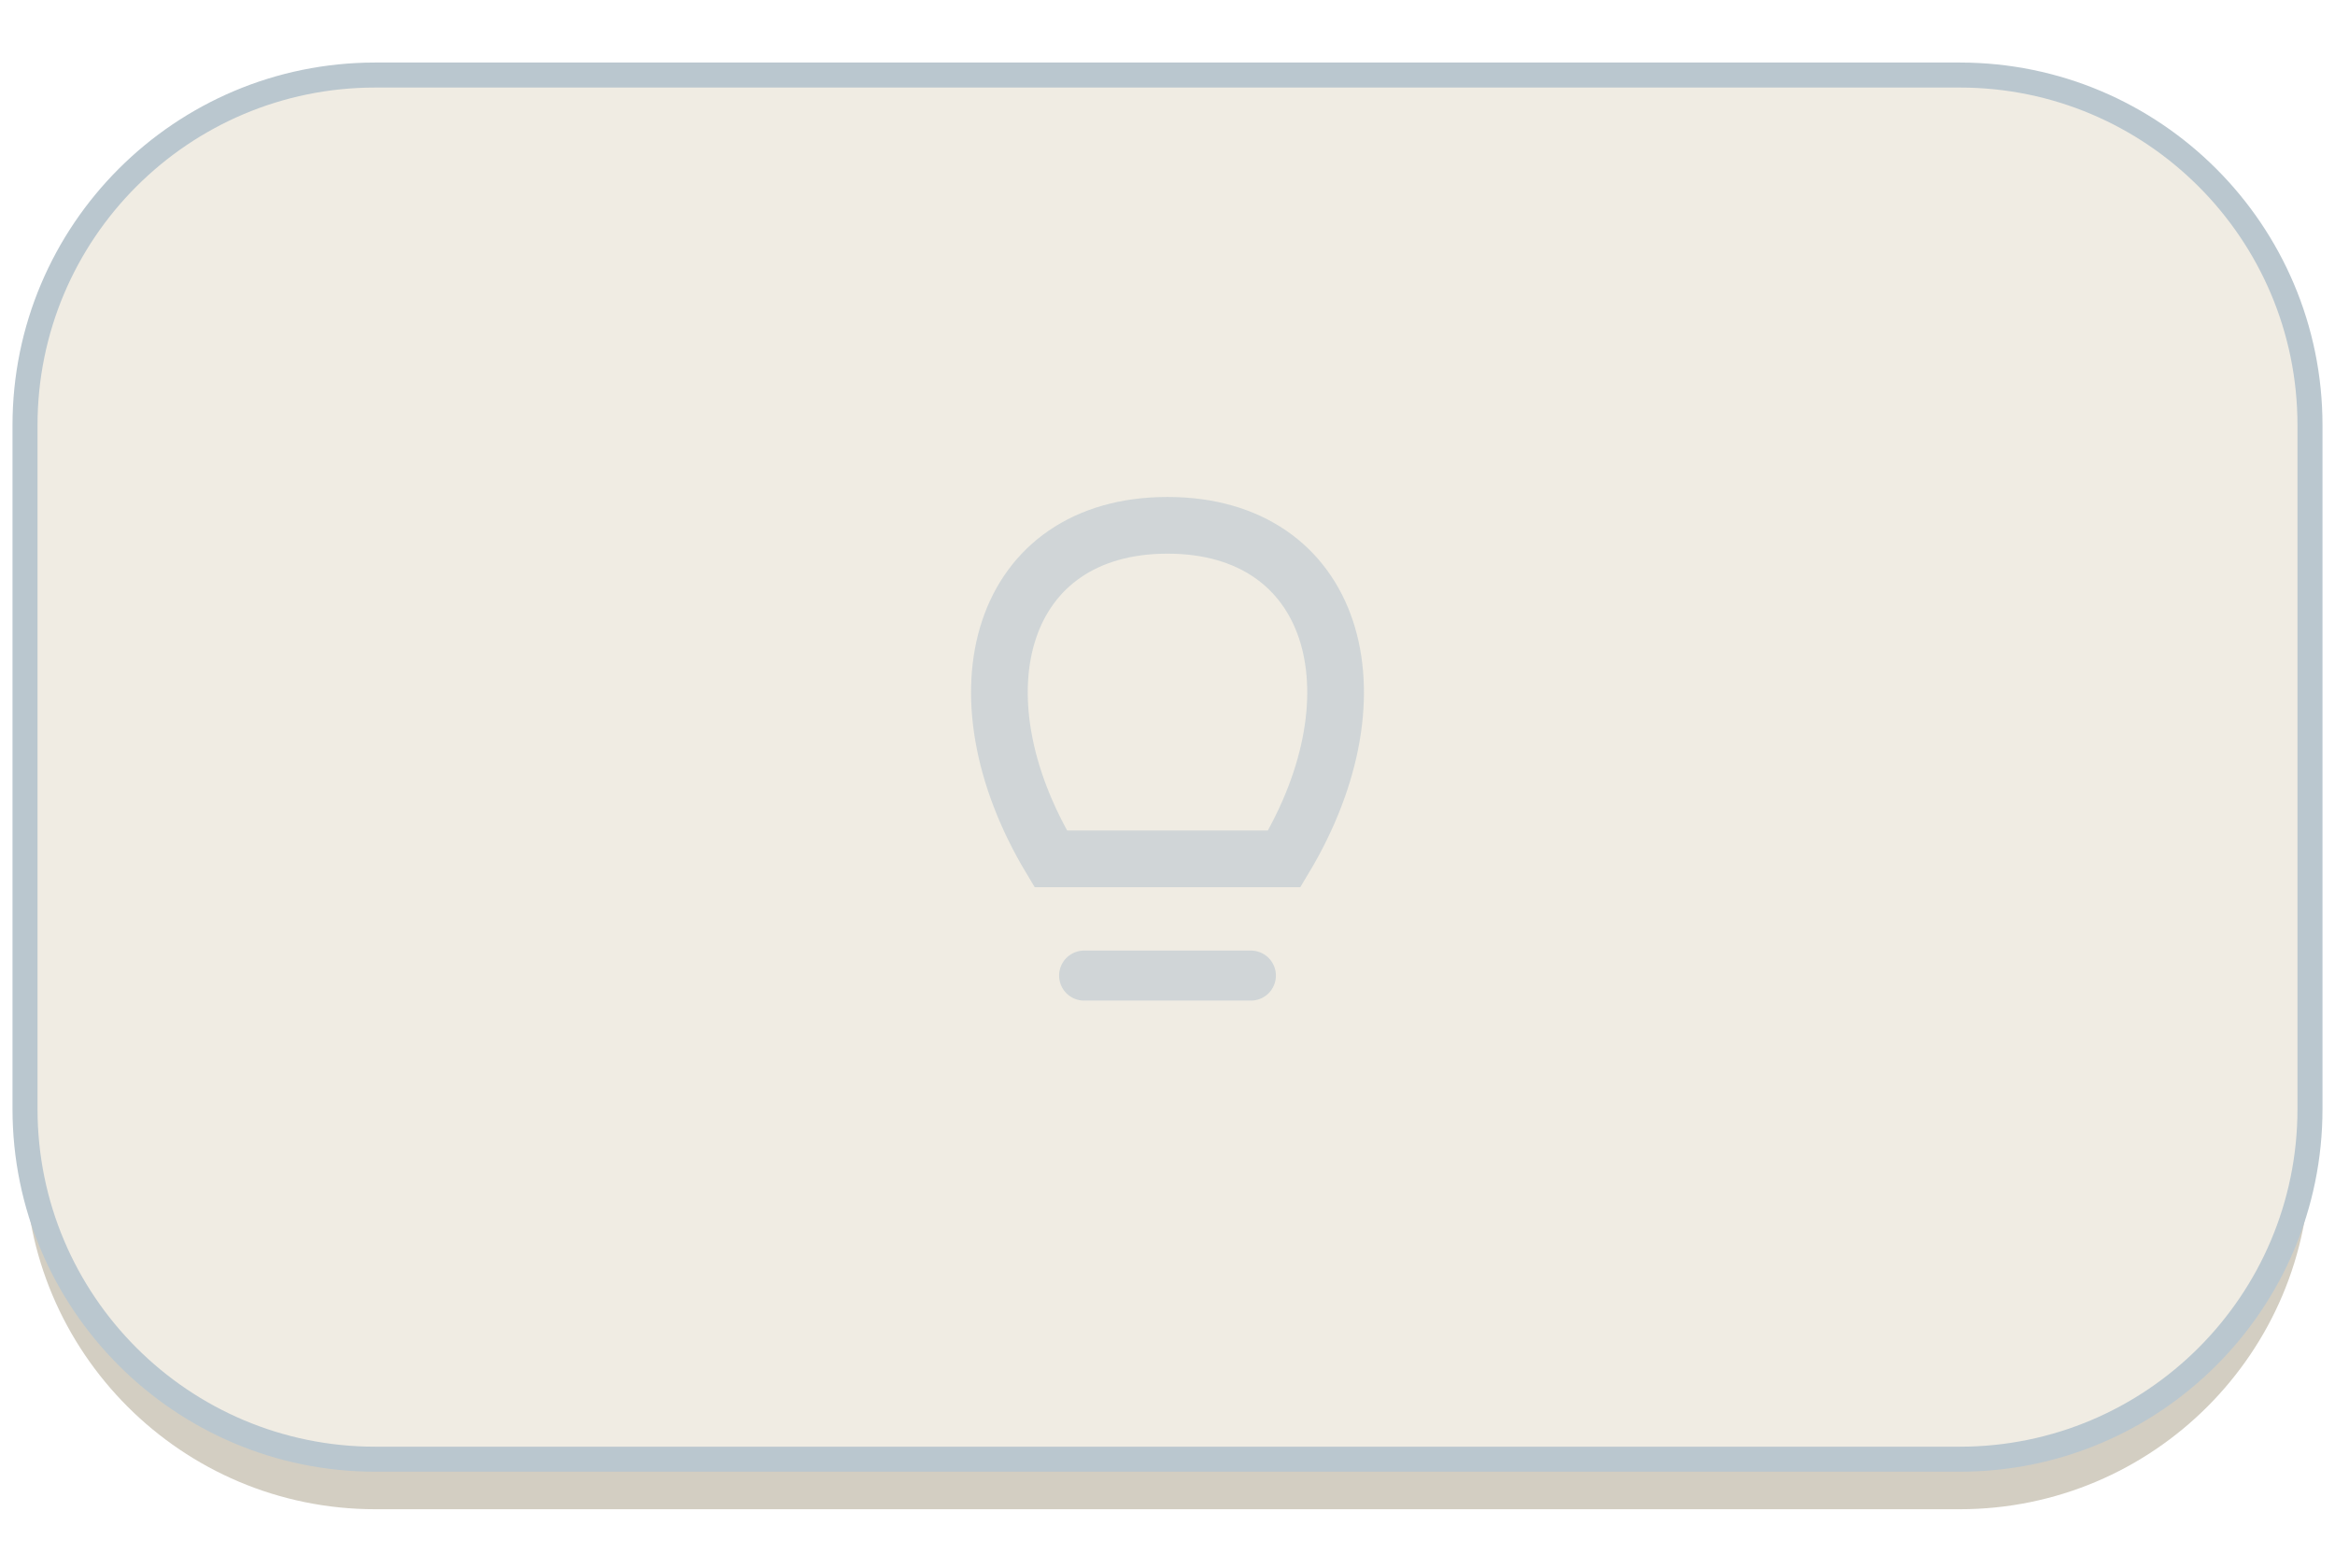
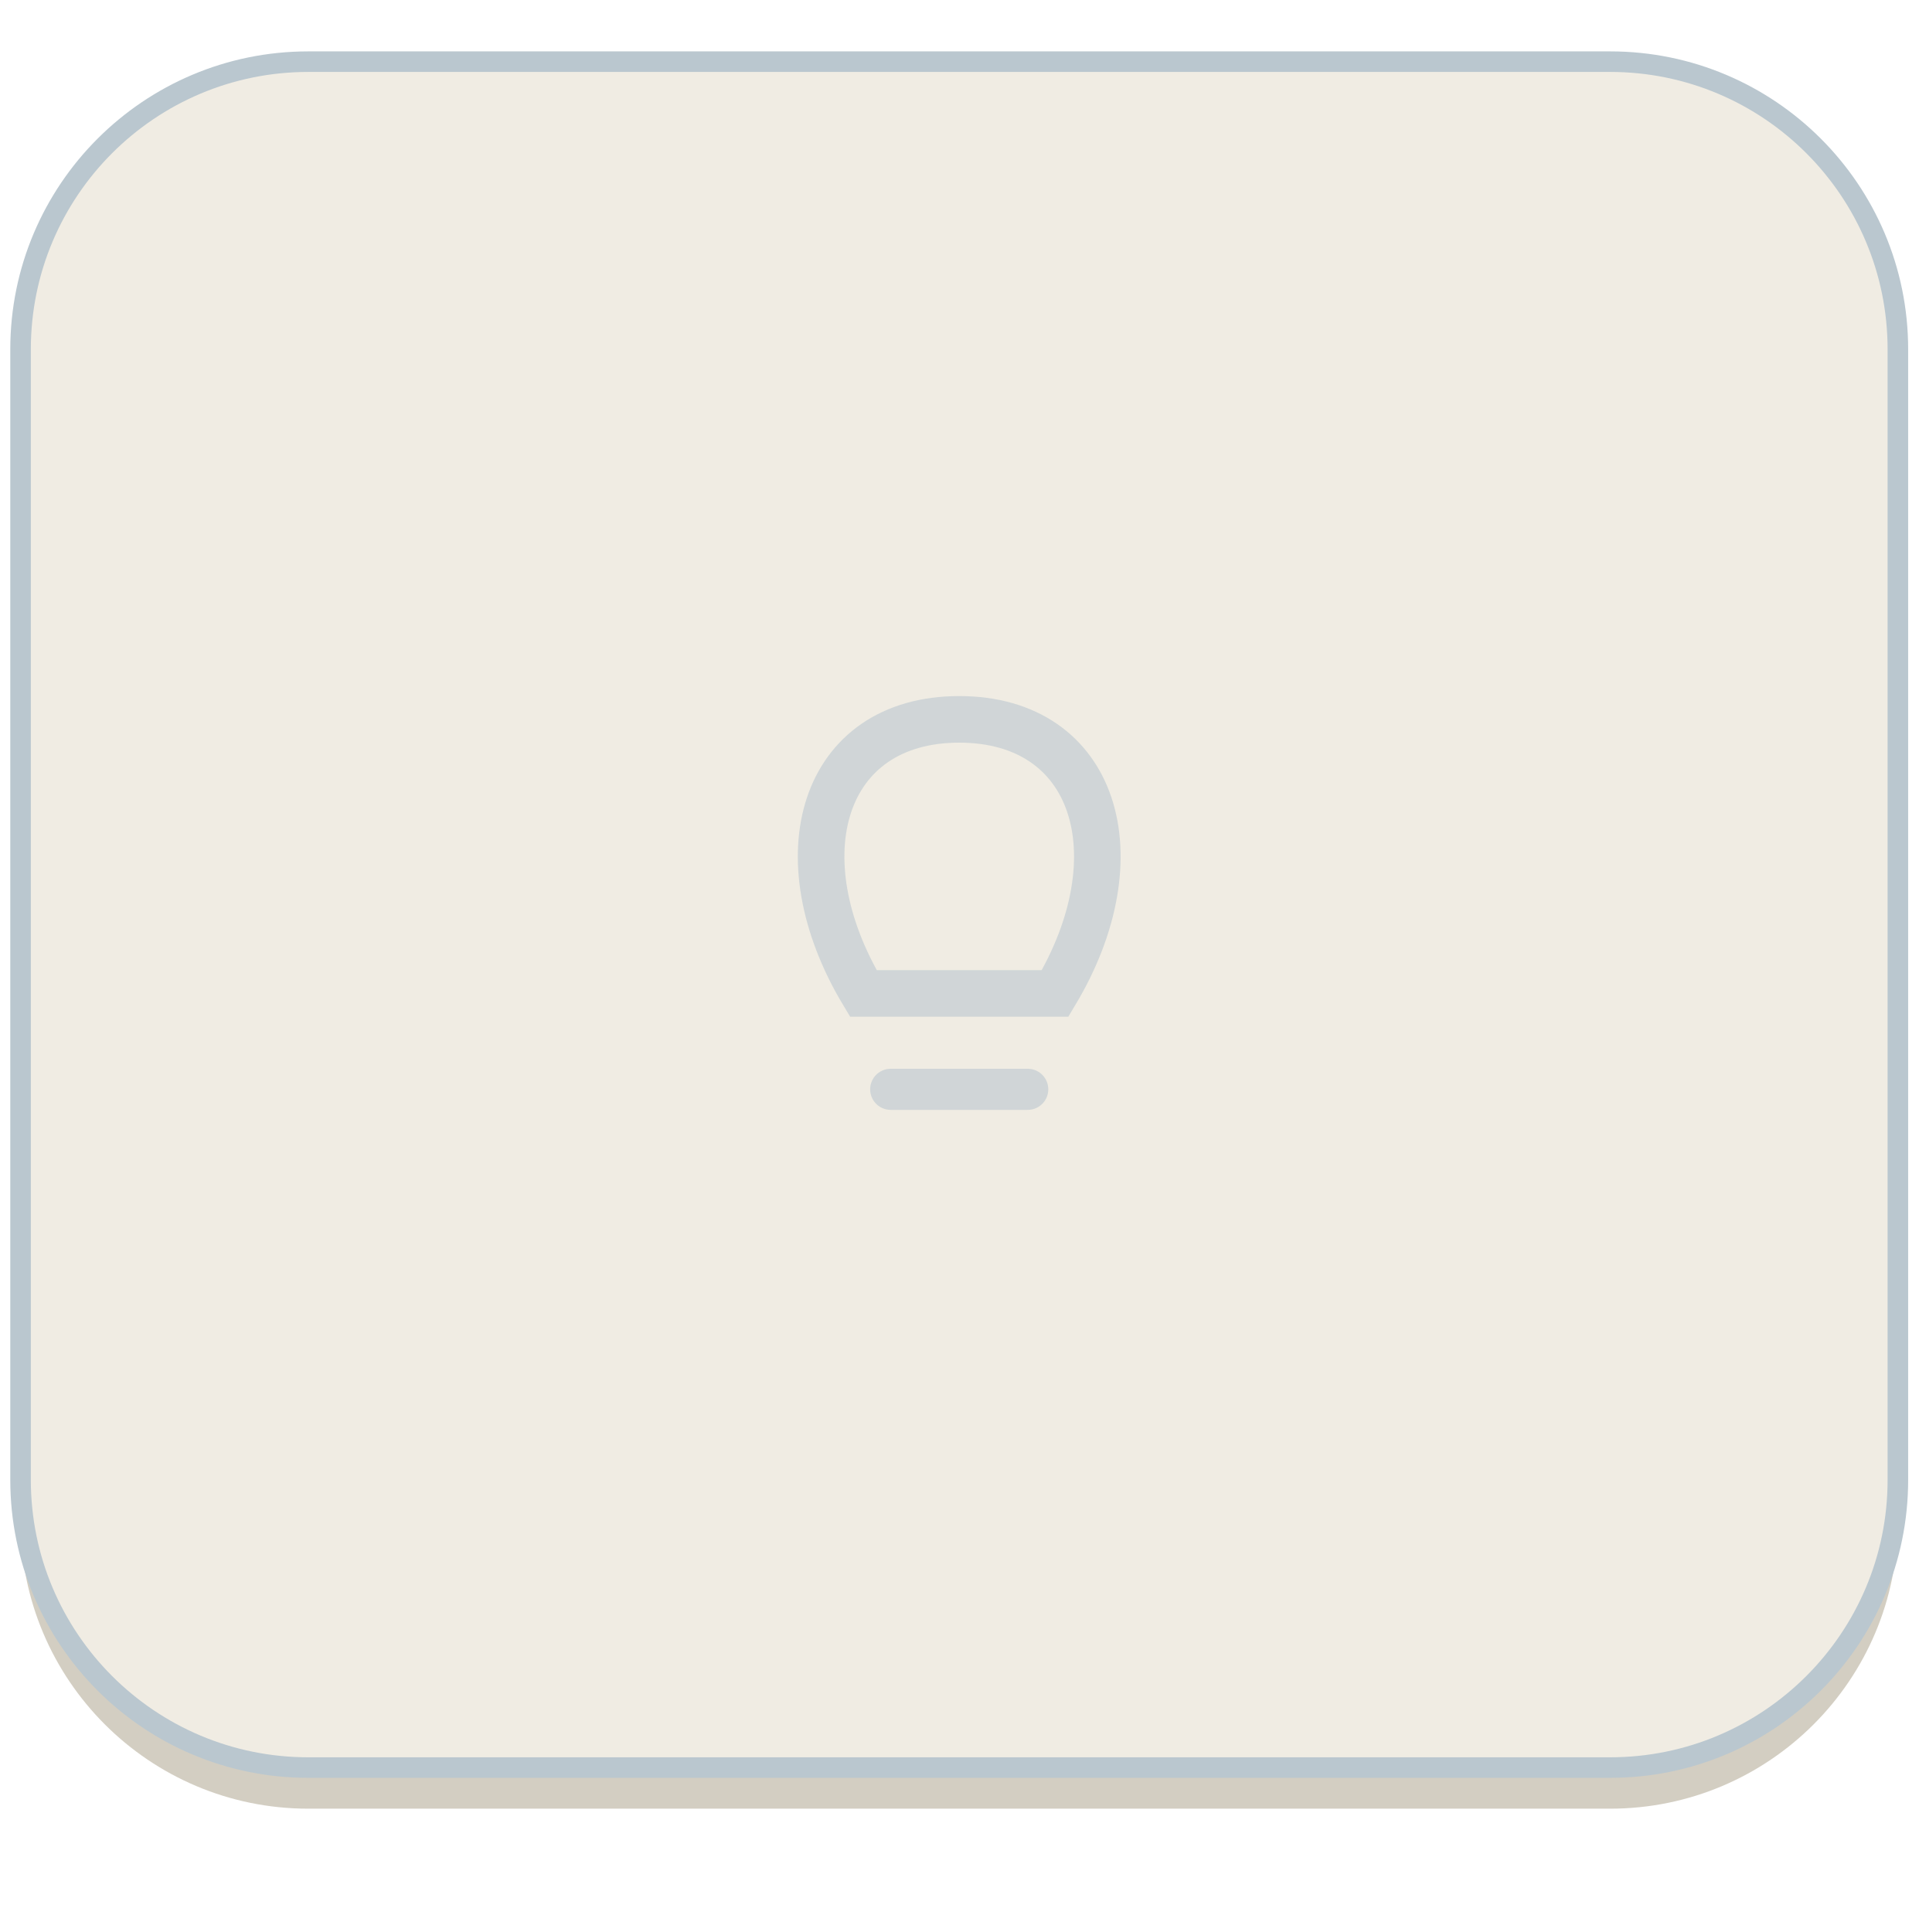
- <svg xmlns="http://www.w3.org/2000/svg" viewBox="0 0 140 94" width="91" height="61.1">
-   <rect x="1.5" y="7.5" width="137" height="83" rx="21" fill="#D3CEC2" />
-   <rect x="1.5" y="4.5" width="137" height="83" rx="21" fill="#F0ECE3" stroke="#BAC7CF" stroke-width="1.5" />
+ <svg xmlns="http://www.w3.org/2000/svg" viewBox="0 0 140 141" width="91" height="91.65">
+   <rect x="1.5" y="7.5" width="137" height="124.5" rx="21" fill="#D3CEC2" />
+   <rect x="1.5" y="4.5" width="137" height="124.5" rx="21" fill="#F0ECE3" stroke="#BAC7CF" stroke-width="1.5" />
  <g opacity="0.6" transform="translate(0,0)">
-     <g transform="translate(25, -25)">
+     <g transform="translate(25, -4)">
      <path d="M45 56.5 C35 56.5 32 66.5 38 76.5 L52 76.5 C58 66.5 55 56.5 45 56.5 Z" fill="none" stroke="#BAC7CF" stroke-width="3.4" />
      <line x1="40" y1="83.5" x2="50" y2="83.5" stroke="#BAC7CF" stroke-width="3" stroke-linecap="round" />
    </g>
  </g>
</svg>
